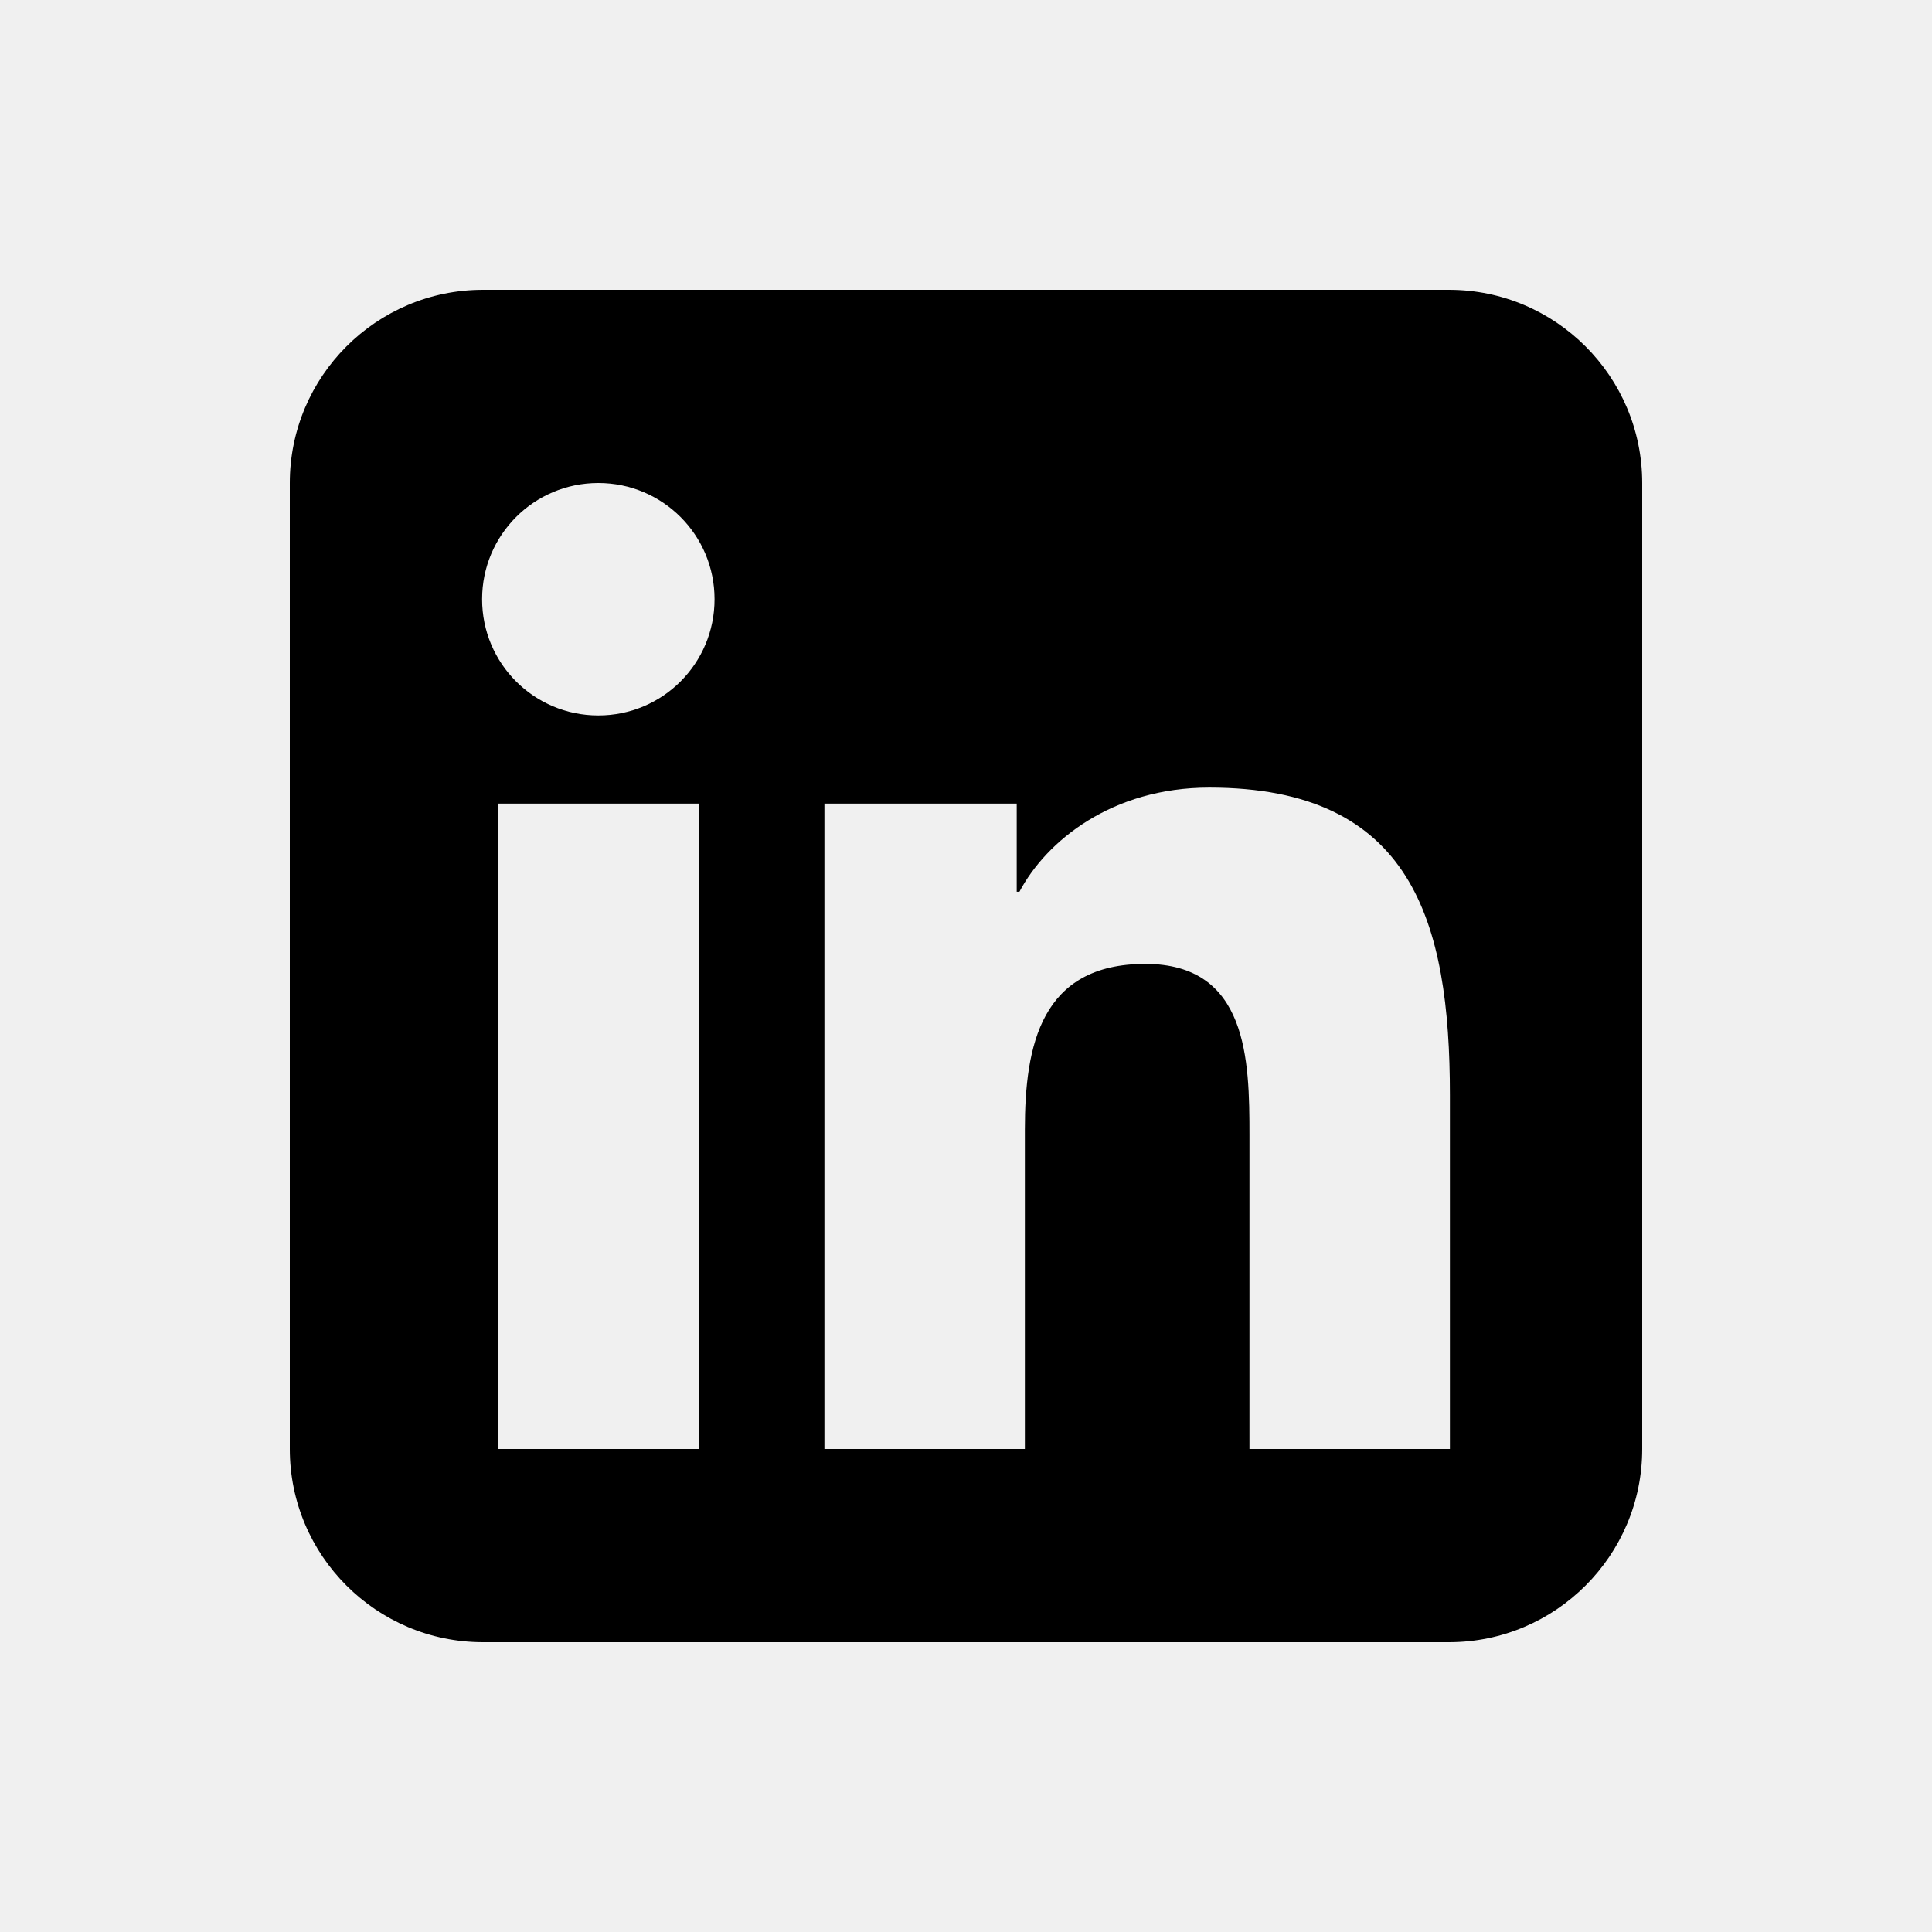
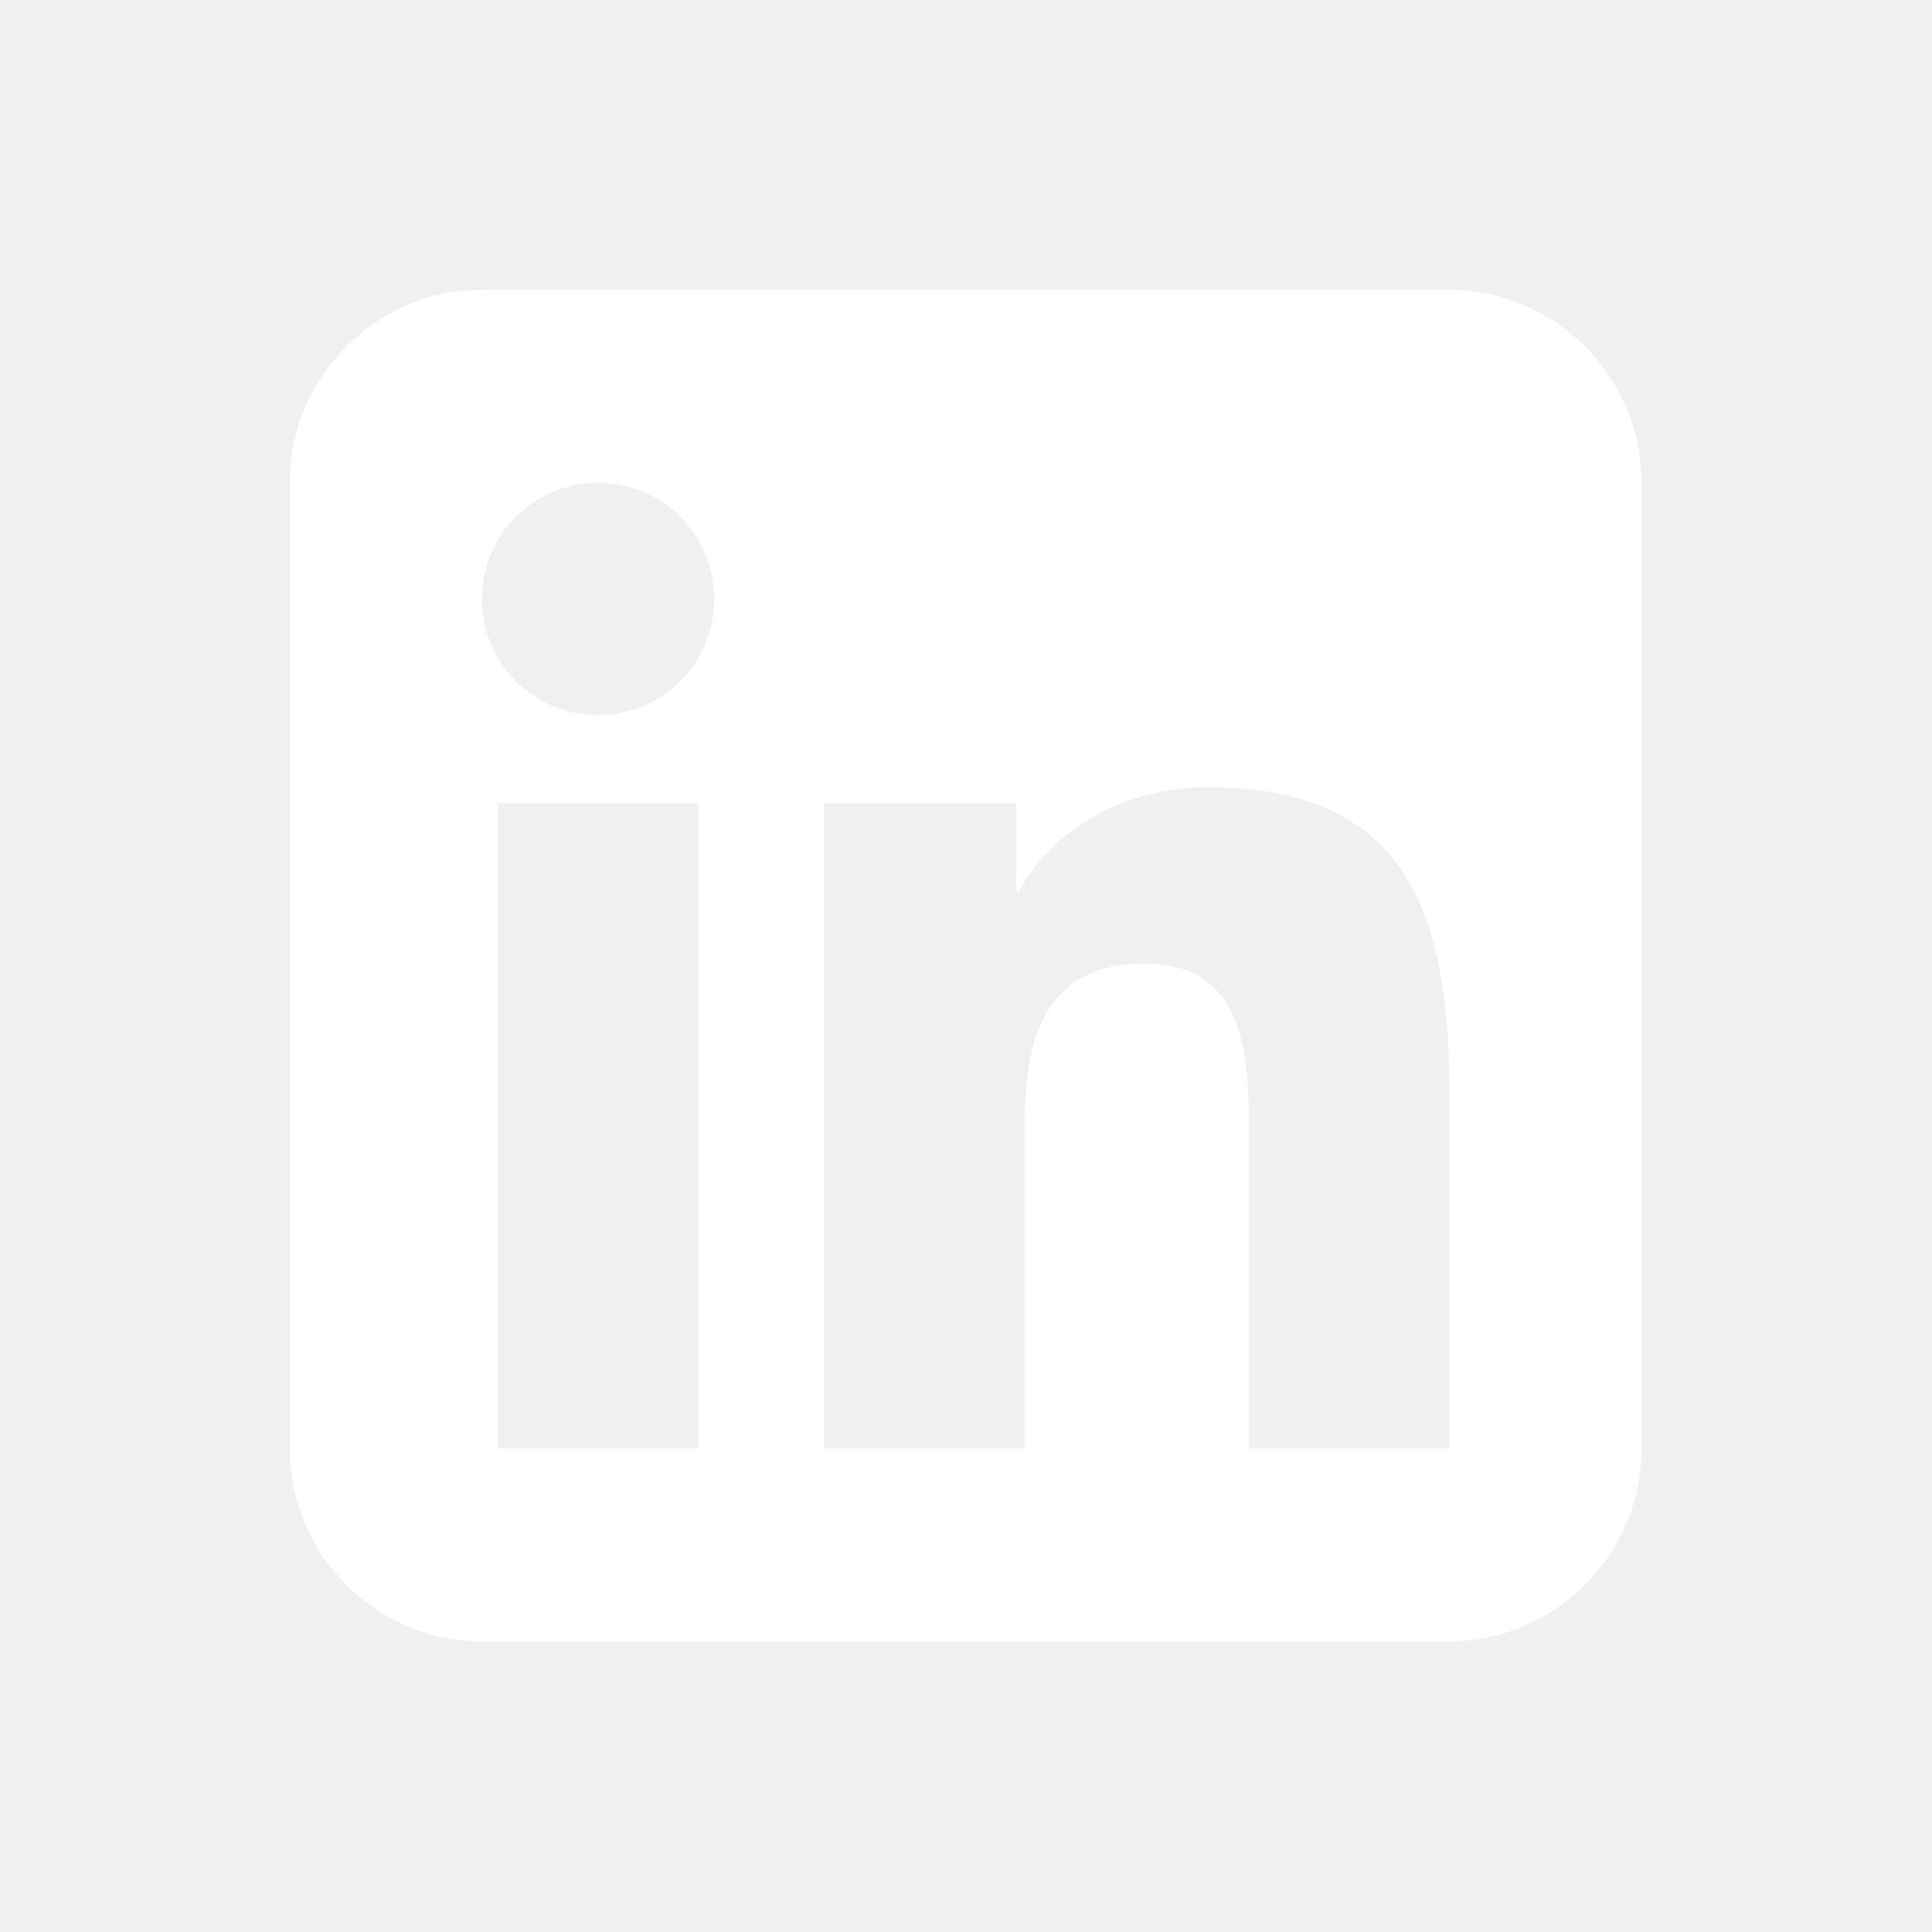
- <svg xmlns="http://www.w3.org/2000/svg" viewBox="0 0 640 640">
-   <path d="M160 96C124.7 96 96 124.7 96 160L96 480C96 515.3 124.7 544 160 544L480 544C515.3 544 544 515.3 544 480L544 160C544 124.7 515.3 96 480 96L160 96zM165 266.2L231.5 266.2L231.5 480L165 480L165 266.2zM236.7 198.5C236.7 219.8 219.5 237 198.2 237C176.9 237 159.7 219.8 159.7 198.5C159.7 177.2 176.9 160 198.2 160C219.5 160 236.7 177.2 236.7 198.5zM413.9 480L413.9 376C413.9 351.2 413.4 319.3 379.4 319.3C344.8 319.3 339.5 346.3 339.5 374.2L339.5 480L273.1 480L273.1 266.2L336.8 266.2L336.8 295.4L337.7 295.4C346.6 278.6 368.3 260.9 400.6 260.9C467.8 260.9 480.3 305.2 480.3 362.8L480.3 480L413.9 480z" />
+ <svg xmlns="http://www.w3.org/2000/svg" width="460.8pt" height="460.8pt" viewBox="0 0 460.8 460.8">
+   <defs />
+   <path id="shape0" transform="matrix(0.72 0 0 0.72 69.12 69.12)" fill="#ffffff" stroke-opacity="0" stroke="#000000" stroke-width="0" stroke-linecap="square" stroke-linejoin="bevel" d="M64 0C28.7 0 0 28.7 0 64L0 384C0 419.3 28.7 448 64 448L384 448C419.3 448 448 419.3 448 384L448 64C448 28.7 419.3 0 384 0ZM69 170.2L135.5 170.2L135.5 384L69 384ZM140.7 102.5C140.7 123.8 123.5 141 102.2 141C80.9 141 63.7 123.8 63.7 102.5C63.7 81.2 80.9 64 102.2 64C123.5 64 140.7 81.2 140.7 102.5ZM317.9 384L317.9 280C317.9 255.2 317.4 223.3 283.4 223.3C248.8 223.3 243.5 250.3 243.5 278.2L243.5 384L177.1 384L177.1 170.2L240.8 170.2L240.8 199.4L241.7 199.4C250.6 182.6 272.3 164.9 304.6 164.9C371.8 164.9 384.3 209.2 384.3 266.8L384.3 384Z" />
</svg>
